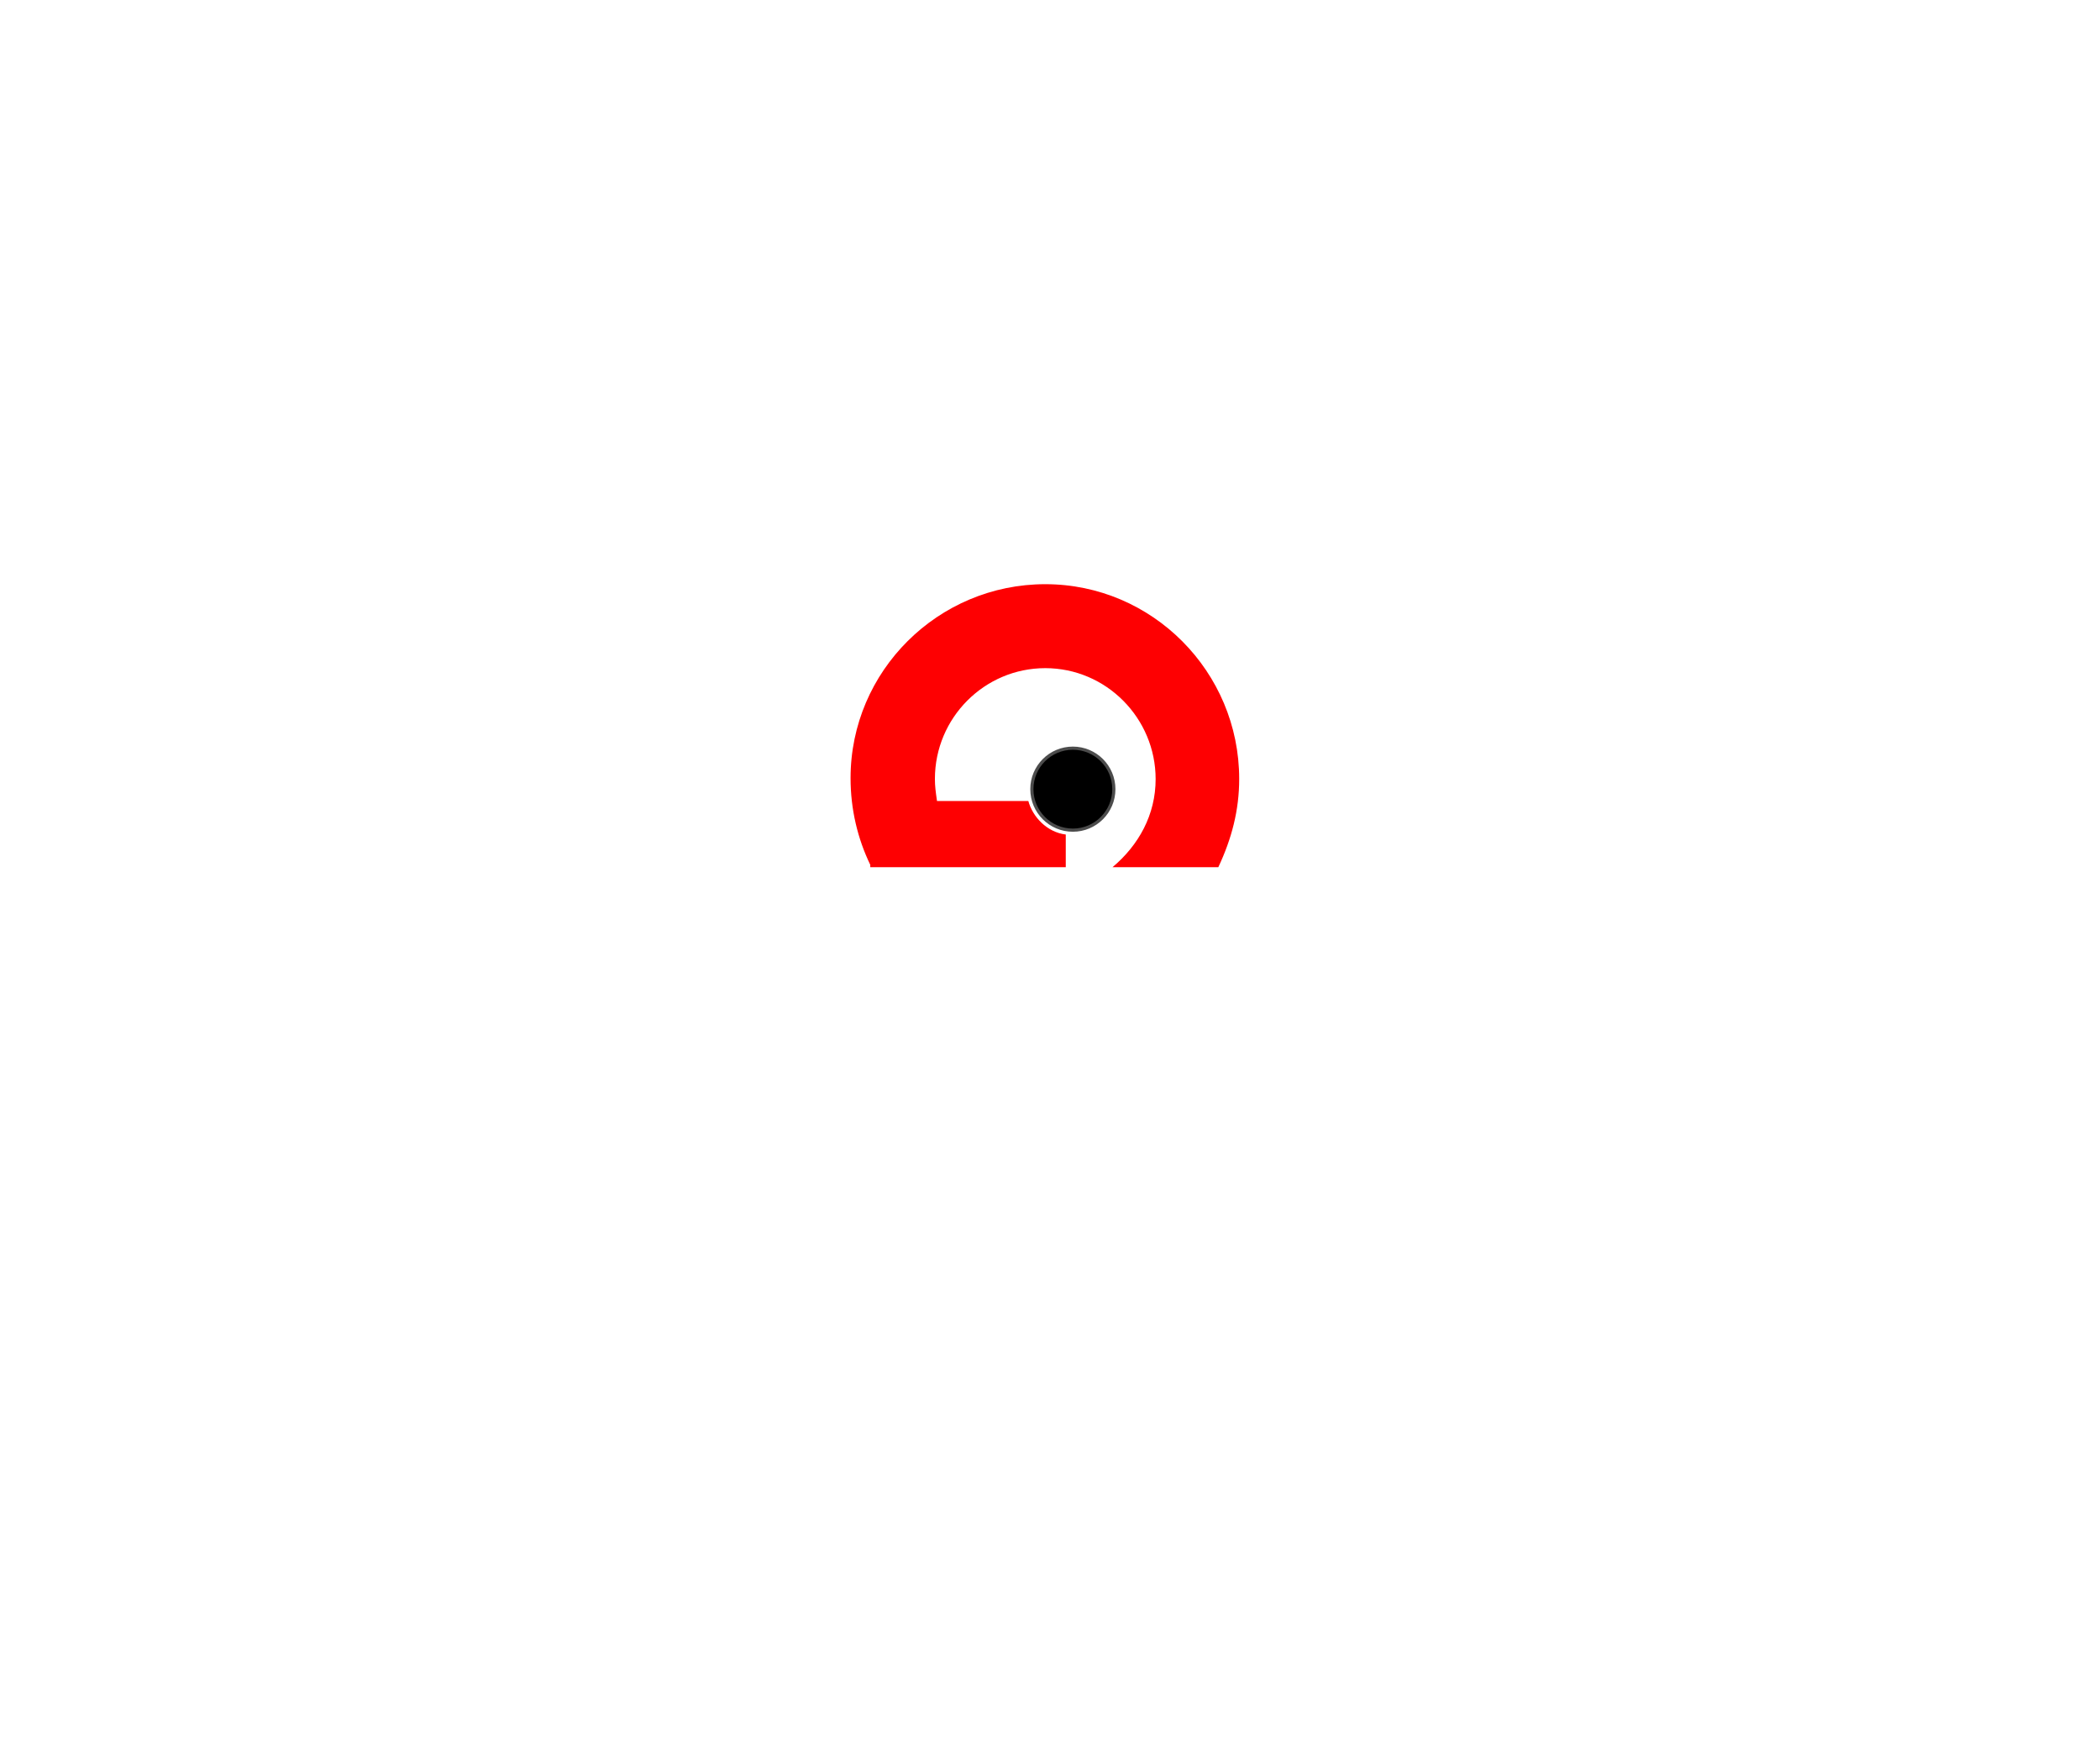
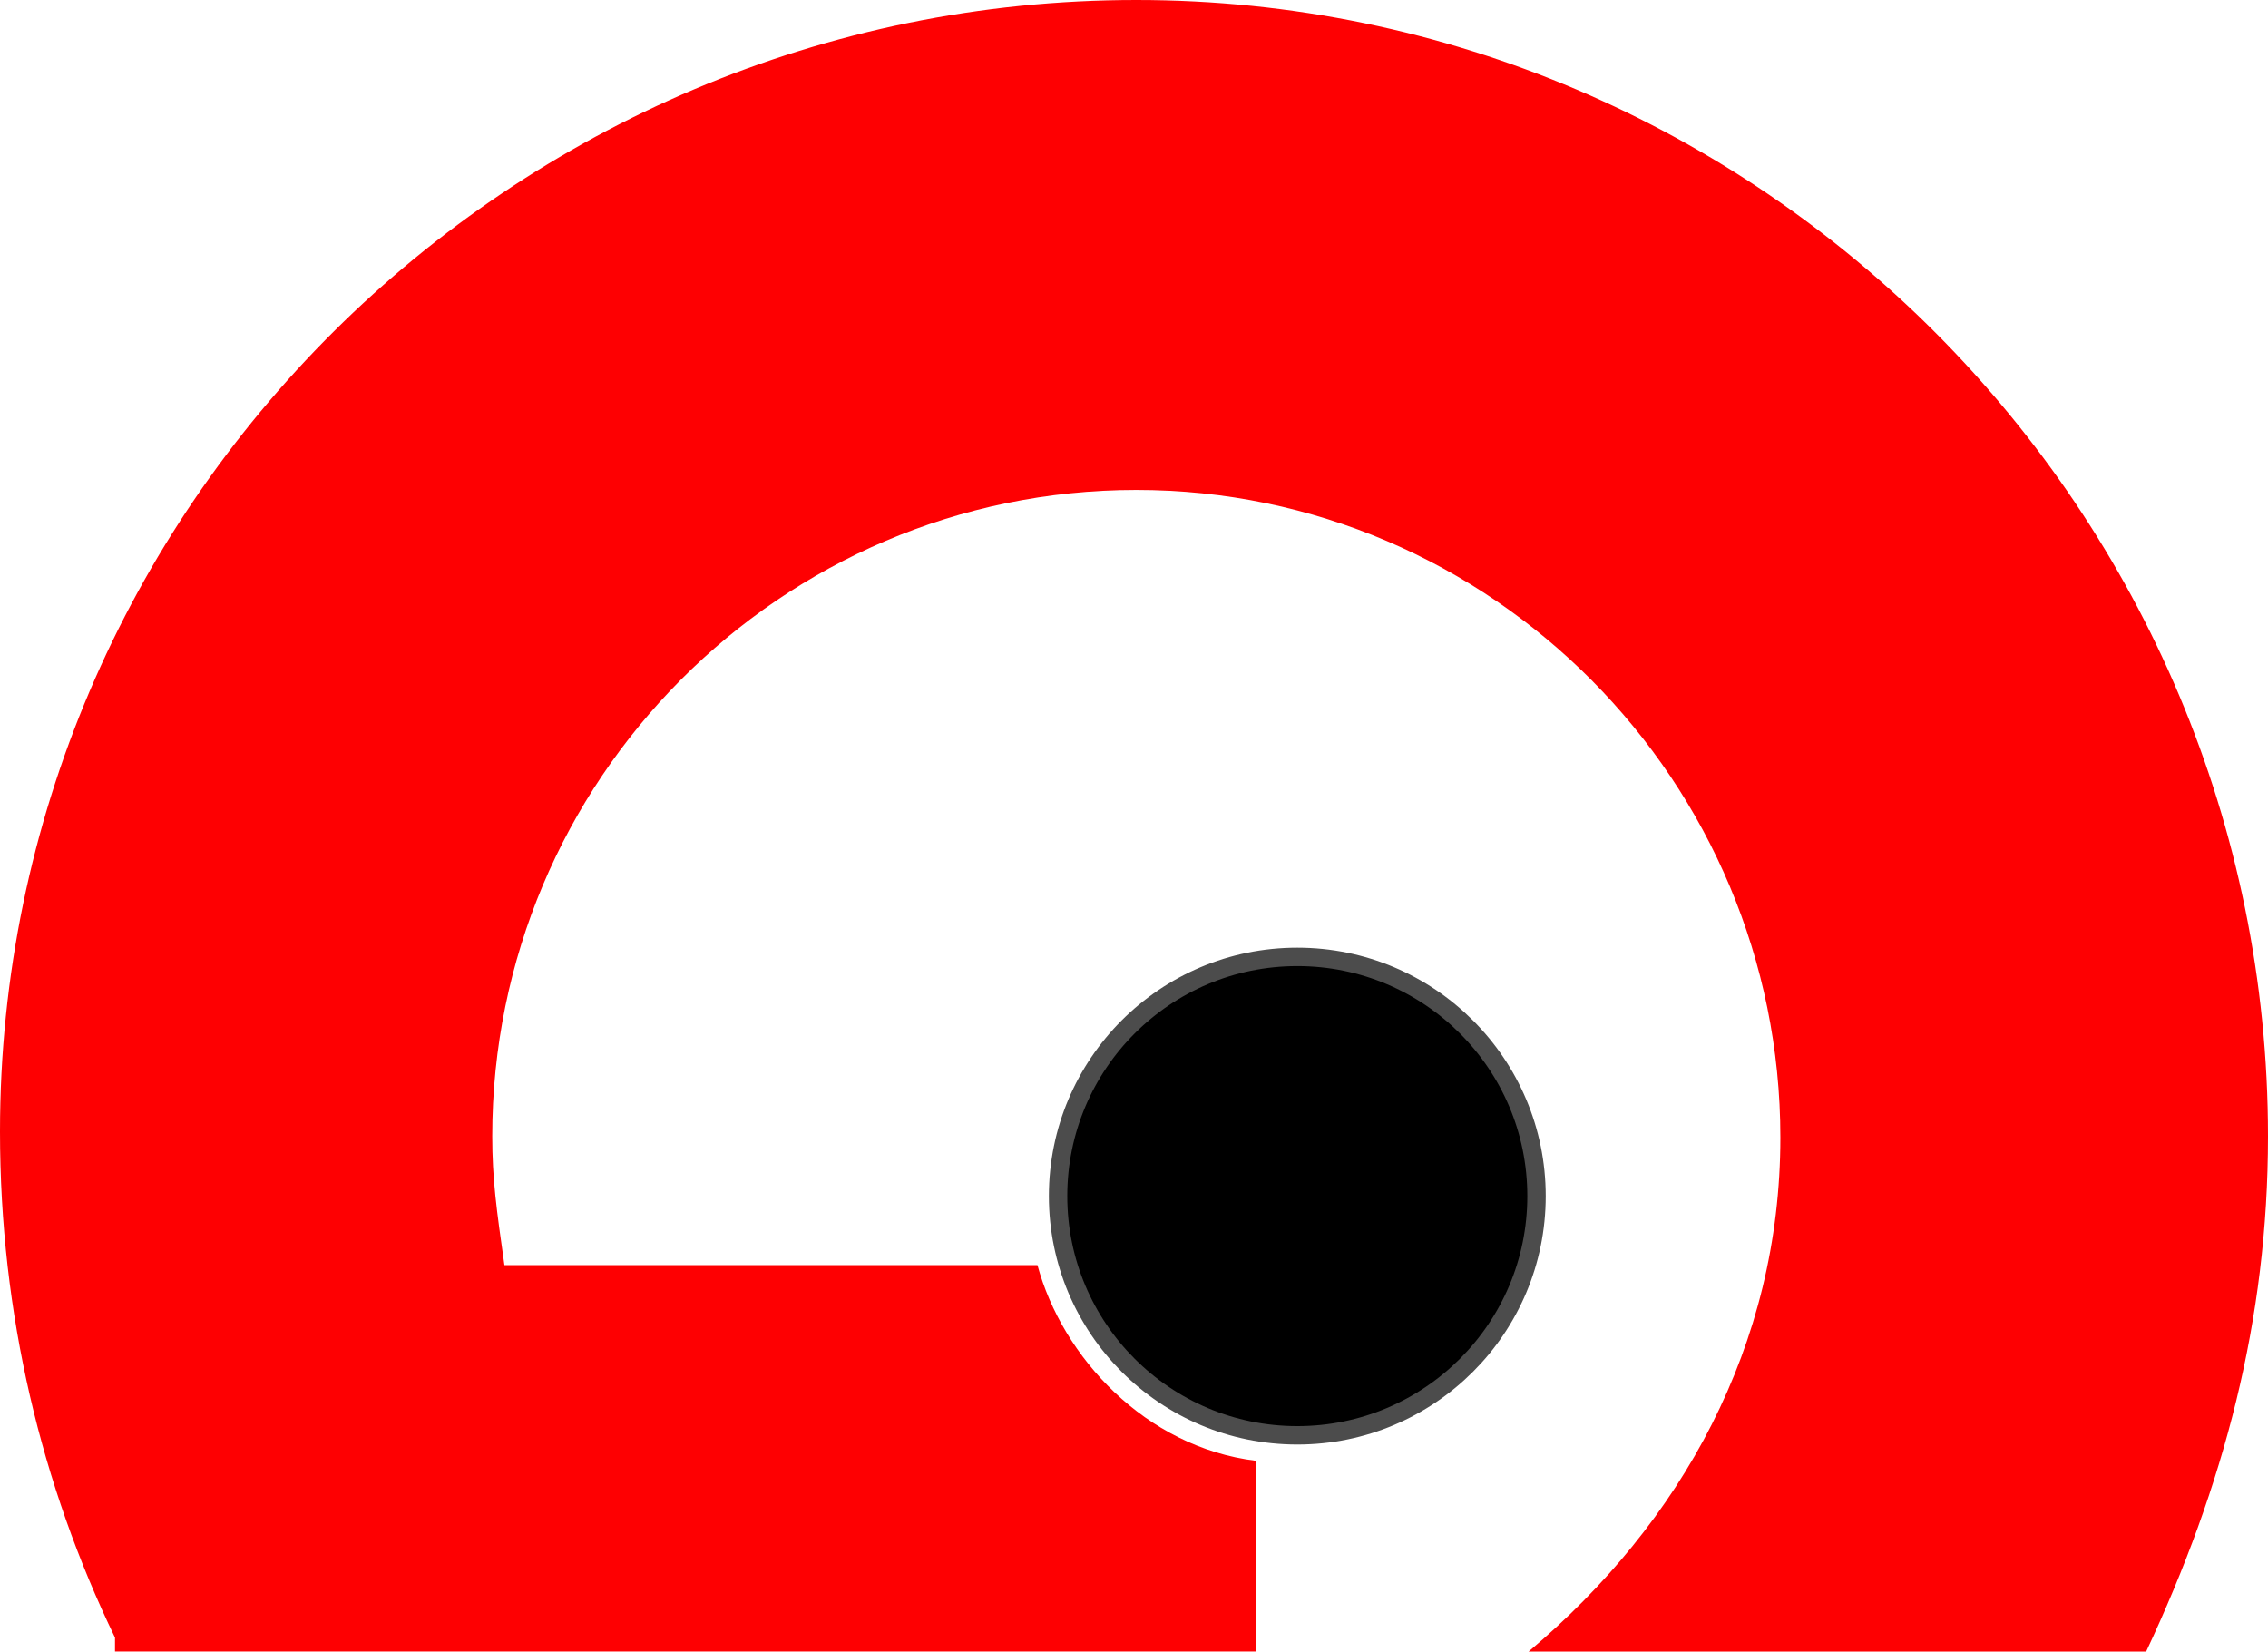
- <svg xmlns="http://www.w3.org/2000/svg" viewBox="0 0 666 558">
+ <svg xmlns="http://www.w3.org/2000/svg" viewBox="269.75 185.25 123.25 89.75">
  <circle stroke="#4C4C4C" stroke-miterlimit="10" cx="340.25" cy="250.25" r="13" />
  <path fill="#fe0002" d="M331.5,185.25c-33.965,0-61.75,27.535-61.75,61.5c0,9.887,2.25,19.216,6.25,27.492V275h0.622h33.56H338v-10.366c-6-0.735-10.521-5.634-11.871-10.634h-28.966c-0.428-3-0.663-4.689-0.663-7c0-19.33,15.67-35.125,35-35.125s35,15.857,35,35.188c0,11.305-5.364,20.938-13.682,27.938h33.561c4.225-9,6.621-18.012,6.621-28C393,213.035,365.466,185.25,331.5,185.25z" />
</svg>
